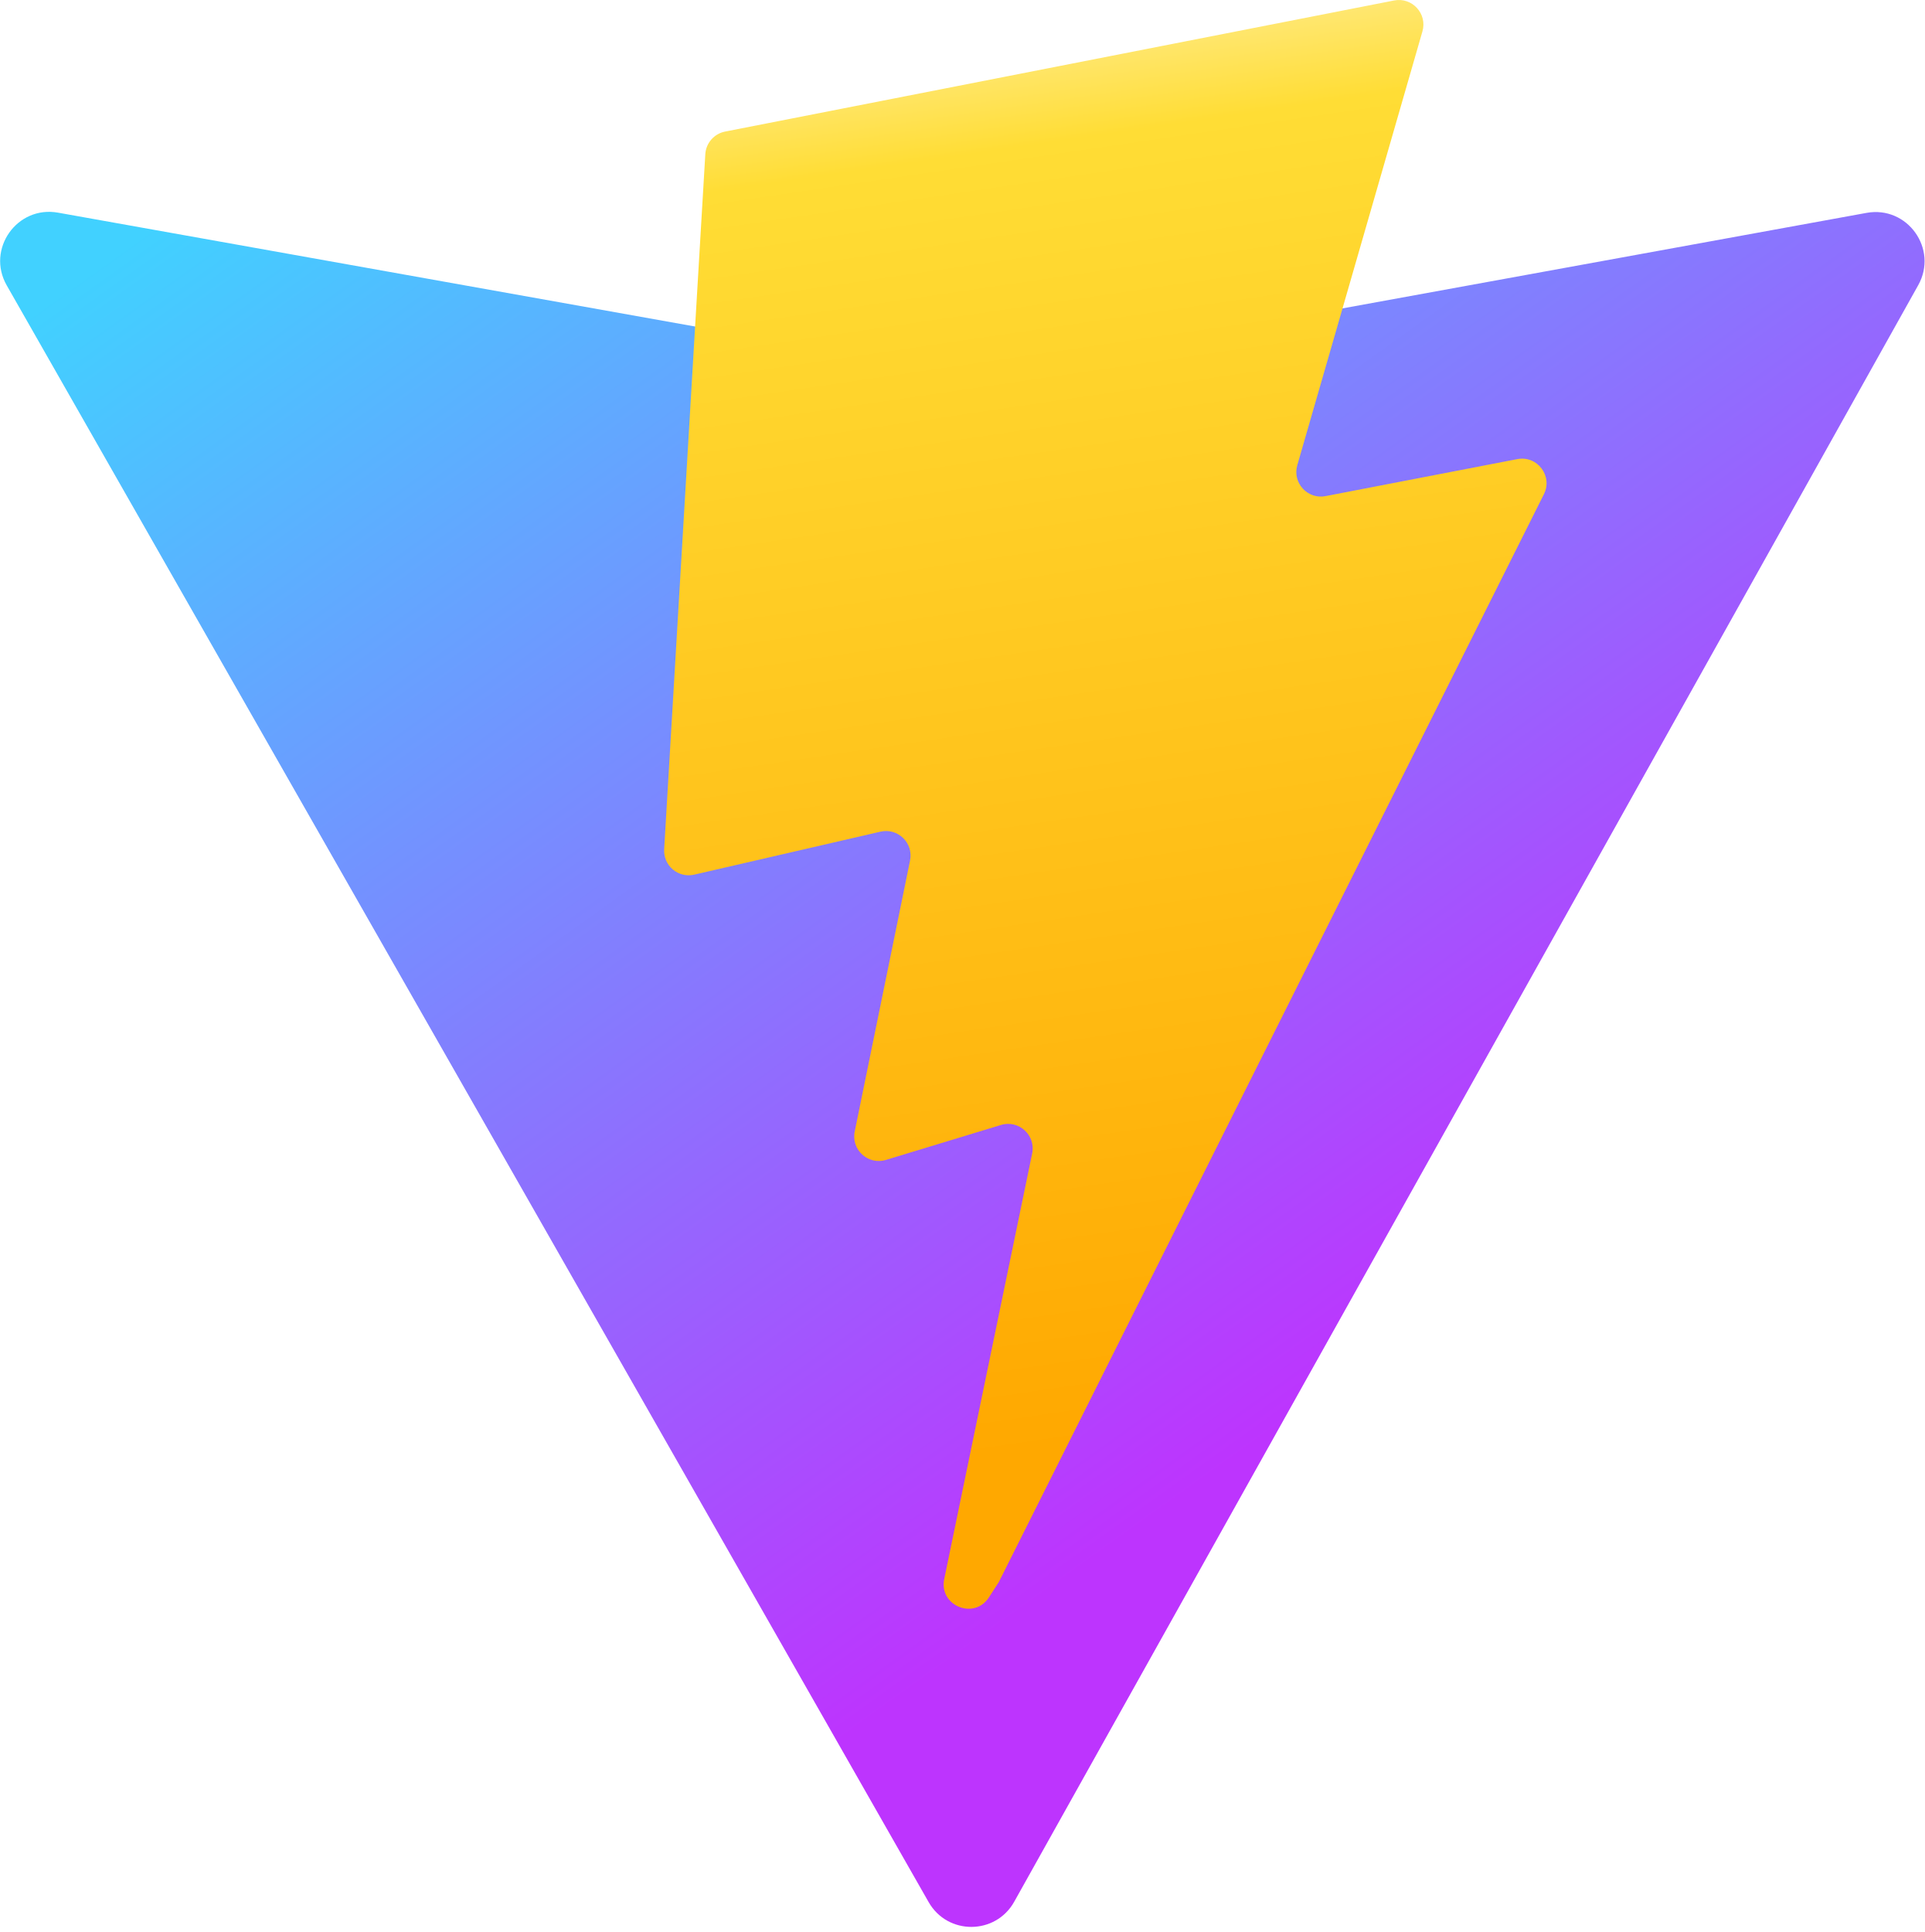
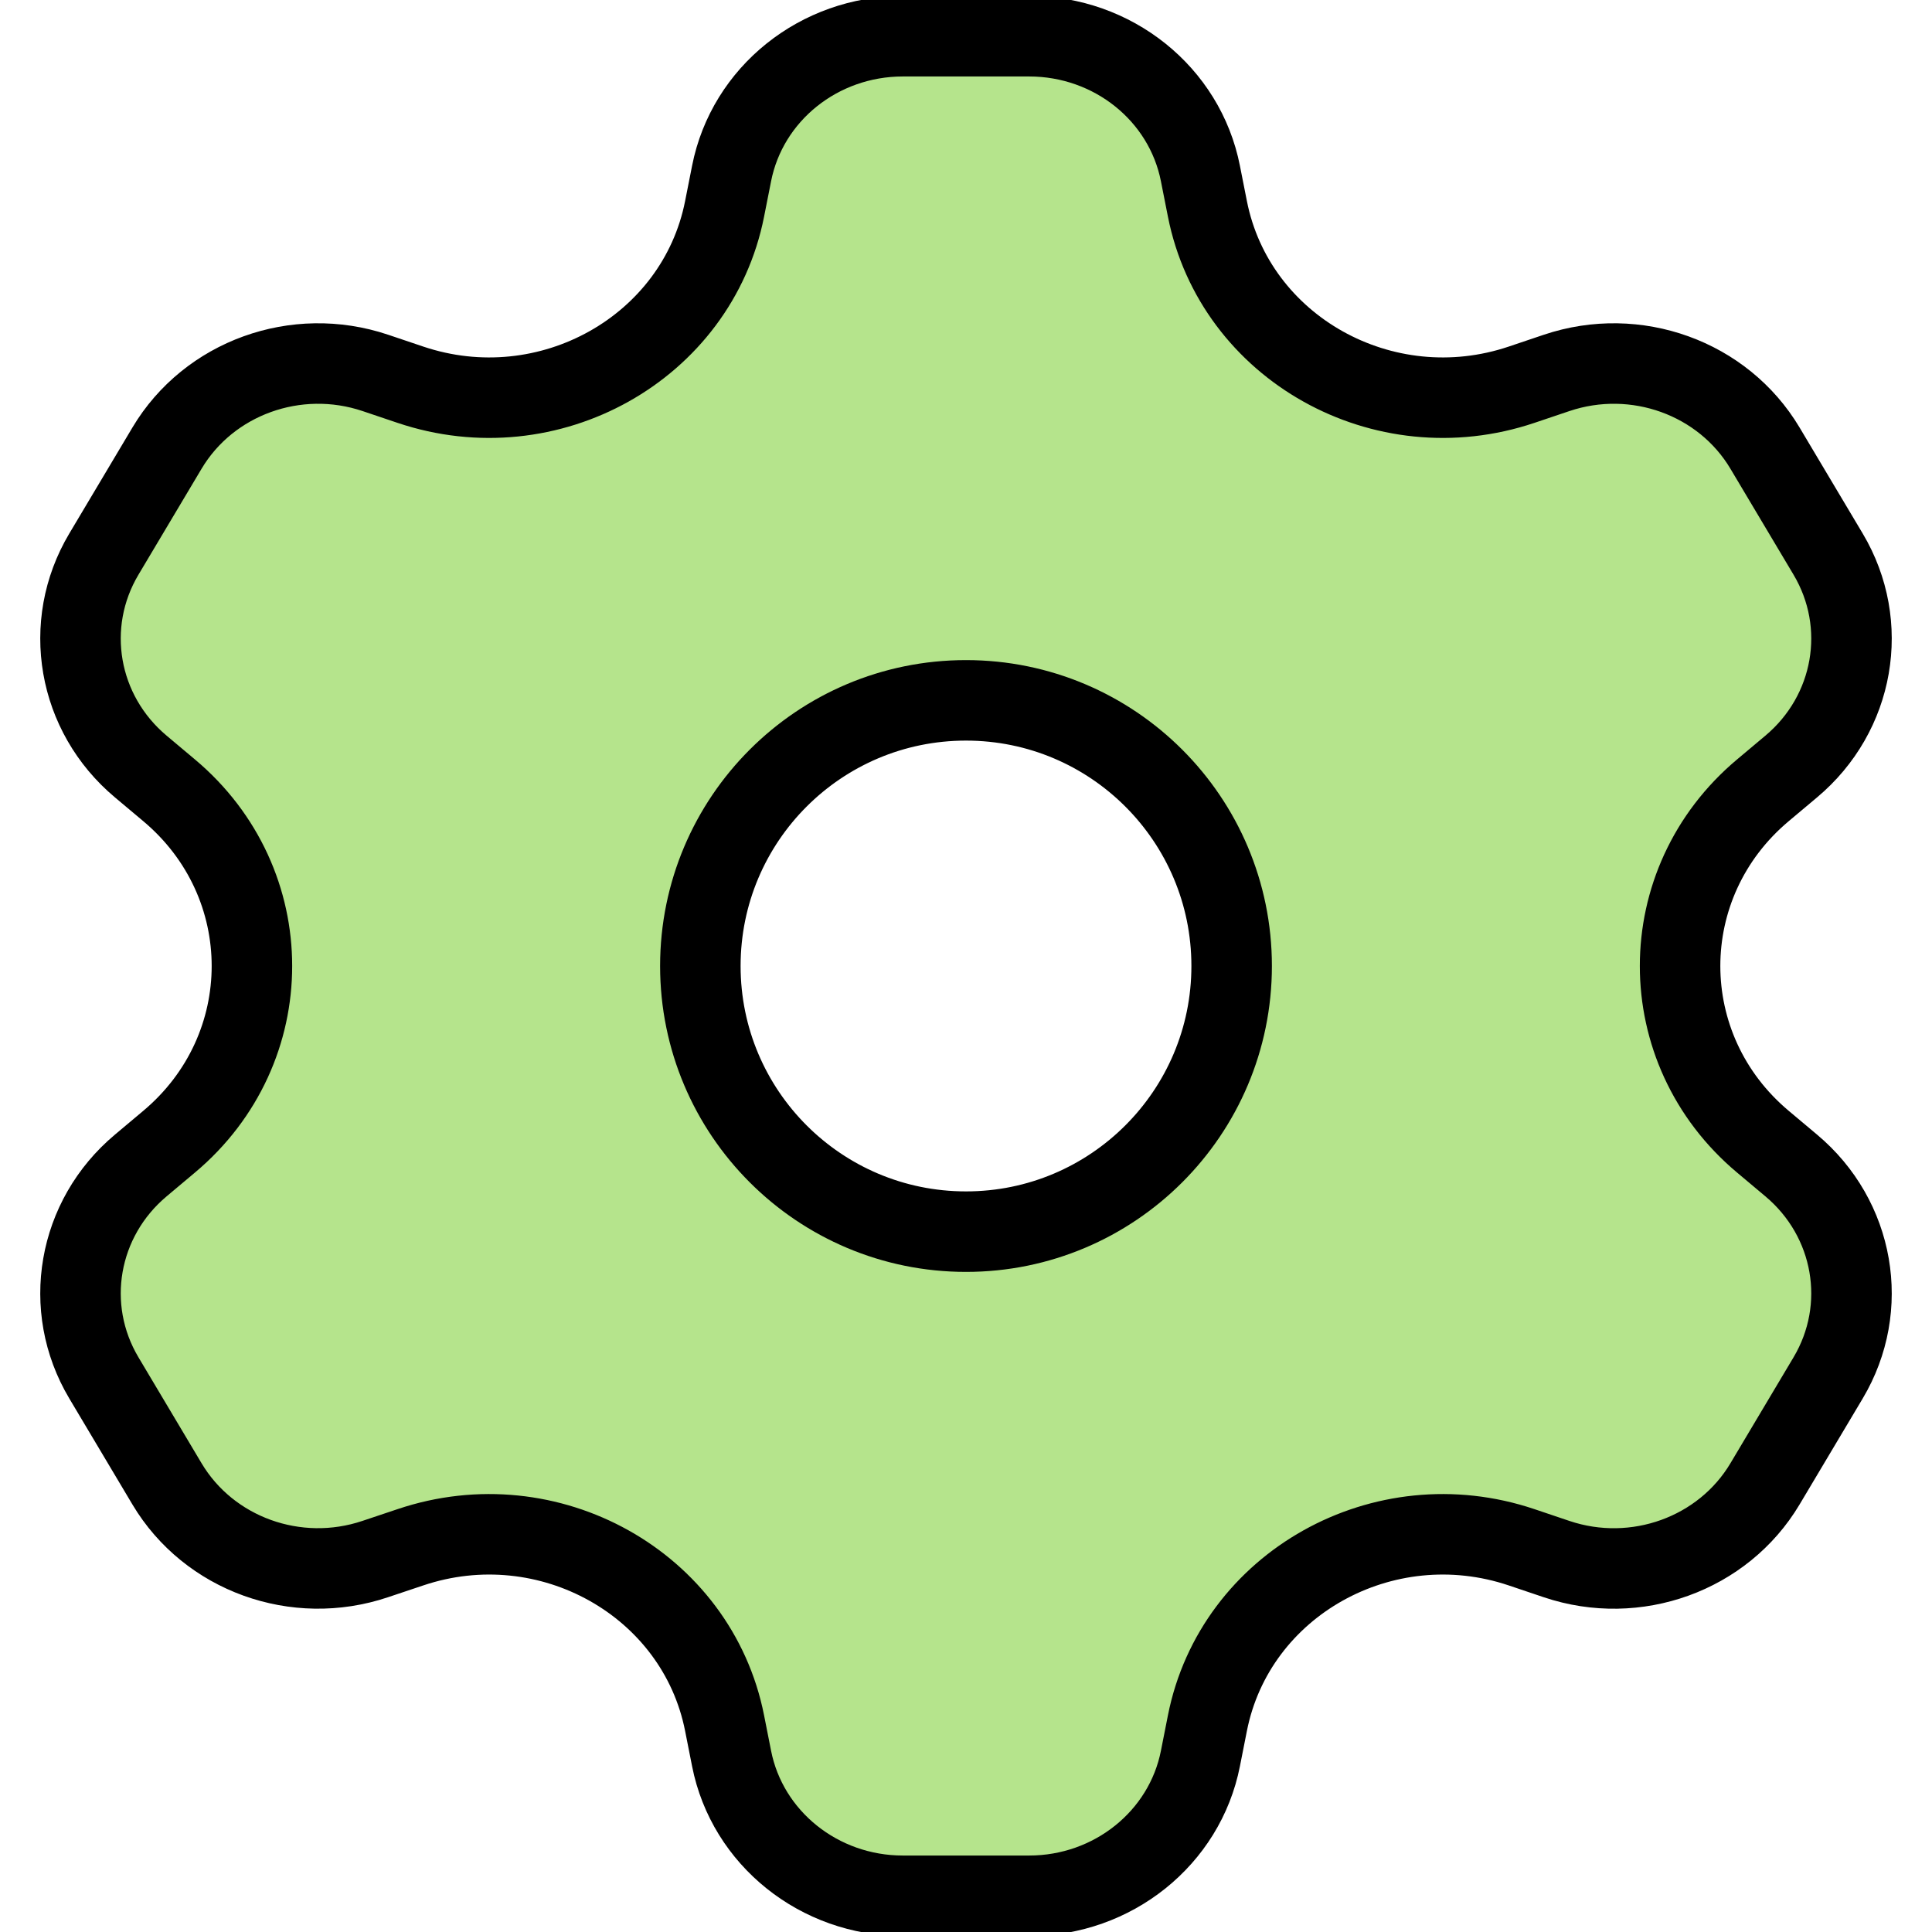
- <svg xmlns="http://www.w3.org/2000/svg" aria-hidden="true" role="img" class="iconify iconify--logos" width="31.88" height="32" preserveAspectRatio="xMidYMid meet" viewBox="0 0 256 257">
-   <defs>
-     <linearGradient id="IconifyId1813088fe1fbc01fb466" x1="-.828%" x2="57.636%" y1="7.652%" y2="78.411%">
-       <stop offset="0%" stop-color="#41D1FF" />
-       <stop offset="100%" stop-color="#BD34FE" />
-     </linearGradient>
-     <linearGradient id="IconifyId1813088fe1fbc01fb467" x1="43.376%" x2="50.316%" y1="2.242%" y2="89.03%">
-       <stop offset="0%" stop-color="#FFEA83" />
-       <stop offset="8.333%" stop-color="#FFDD35" />
-       <stop offset="100%" stop-color="#FFA800" />
-     </linearGradient>
-   </defs>
-   <path fill="url(#IconifyId1813088fe1fbc01fb466)" d="M255.153 37.938L134.897 252.976c-2.483 4.44-8.862 4.466-11.382.048L.875 37.958c-2.746-4.814 1.371-10.646 6.827-9.67l120.385 21.517a6.537 6.537 0 0 0 2.322-.004l117.867-21.483c5.438-.991 9.574 4.796 6.877 9.62Z" />
-   <path fill="url(#IconifyId1813088fe1fbc01fb467)" d="M185.432.063L96.44 17.501a3.268 3.268 0 0 0-2.634 3.014l-5.474 92.456a3.268 3.268 0 0 0 3.997 3.378l24.777-5.718c2.318-.535 4.413 1.507 3.936 3.838l-7.361 36.047c-.495 2.426 1.782 4.5 4.151 3.78l15.304-4.649c2.372-.72 4.652 1.36 4.15 3.788l-11.698 56.621c-.732 3.542 3.979 5.473 5.943 2.437l1.313-2.028l72.516-144.72c1.215-2.423-.88-5.186-3.54-4.672l-25.505 4.922c-2.396.462-4.435-1.77-3.759-4.114l16.646-57.705c.677-2.35-1.37-4.583-3.769-4.113Z" />
+ <svg xmlns="http://www.w3.org/2000/svg" width="800px" height="800px" viewBox="0 0 24 24" fill="none" stroke="#000">
+   <g id="SVGRepo_bgCarrier" stroke-width="0" />
+   <g id="SVGRepo_tracerCarrier" stroke-linecap="round" stroke-linejoin="round" />
+   <g id="SVGRepo_iconCarrier">
+     <path fill-rule="evenodd" clip-rule="evenodd" d="M12.785 0.45C13.824 0.45 14.717 1.165 14.912 2.155L14.999 2.595C15.341 4.324 17.186 5.357 18.902 4.779L19.338 4.632C20.32 4.302 21.405 4.694 21.925 5.566L22.71 6.884C23.229 7.756 23.037 8.864 22.25 9.523L21.901 9.816C20.527 10.967 20.527 13.033 21.901 14.184L22.25 14.477C23.037 15.136 23.229 16.244 22.71 17.116L21.925 18.434C21.405 19.306 20.32 19.698 19.338 19.368L18.902 19.221C17.186 18.643 15.341 19.675 14.999 21.405L14.912 21.845C14.717 22.834 13.824 23.55 12.785 23.55H11.215C10.176 23.55 9.283 22.834 9.088 21.845L9.001 21.405C8.659 19.675 6.814 18.643 5.098 19.221L4.662 19.367C3.68 19.698 2.595 19.306 2.075 18.434L1.29 17.116C0.771 16.244 0.963 15.136 1.75 14.477L2.099 14.184C3.473 13.033 3.473 10.967 2.099 9.816L1.75 9.523C0.963 8.864 0.771 7.756 1.29 6.884L2.075 5.566C2.595 4.694 3.68 4.302 4.662 4.632L5.098 4.779C6.814 5.357 8.659 4.324 9.001 2.595L9.088 2.155C9.283 1.165 10.176 0.45 11.215 0.45H12.785ZM12 15.3C13.822 15.3 15.3 13.822 15.3 12C15.3 10.177 13.822 8.7 12 8.7C10.177 8.7 8.7 10.177 8.7 12C8.7 13.822 10.177 15.3 12 15.3Z" fill="#b5e48c" />
+   </g>
</svg>
